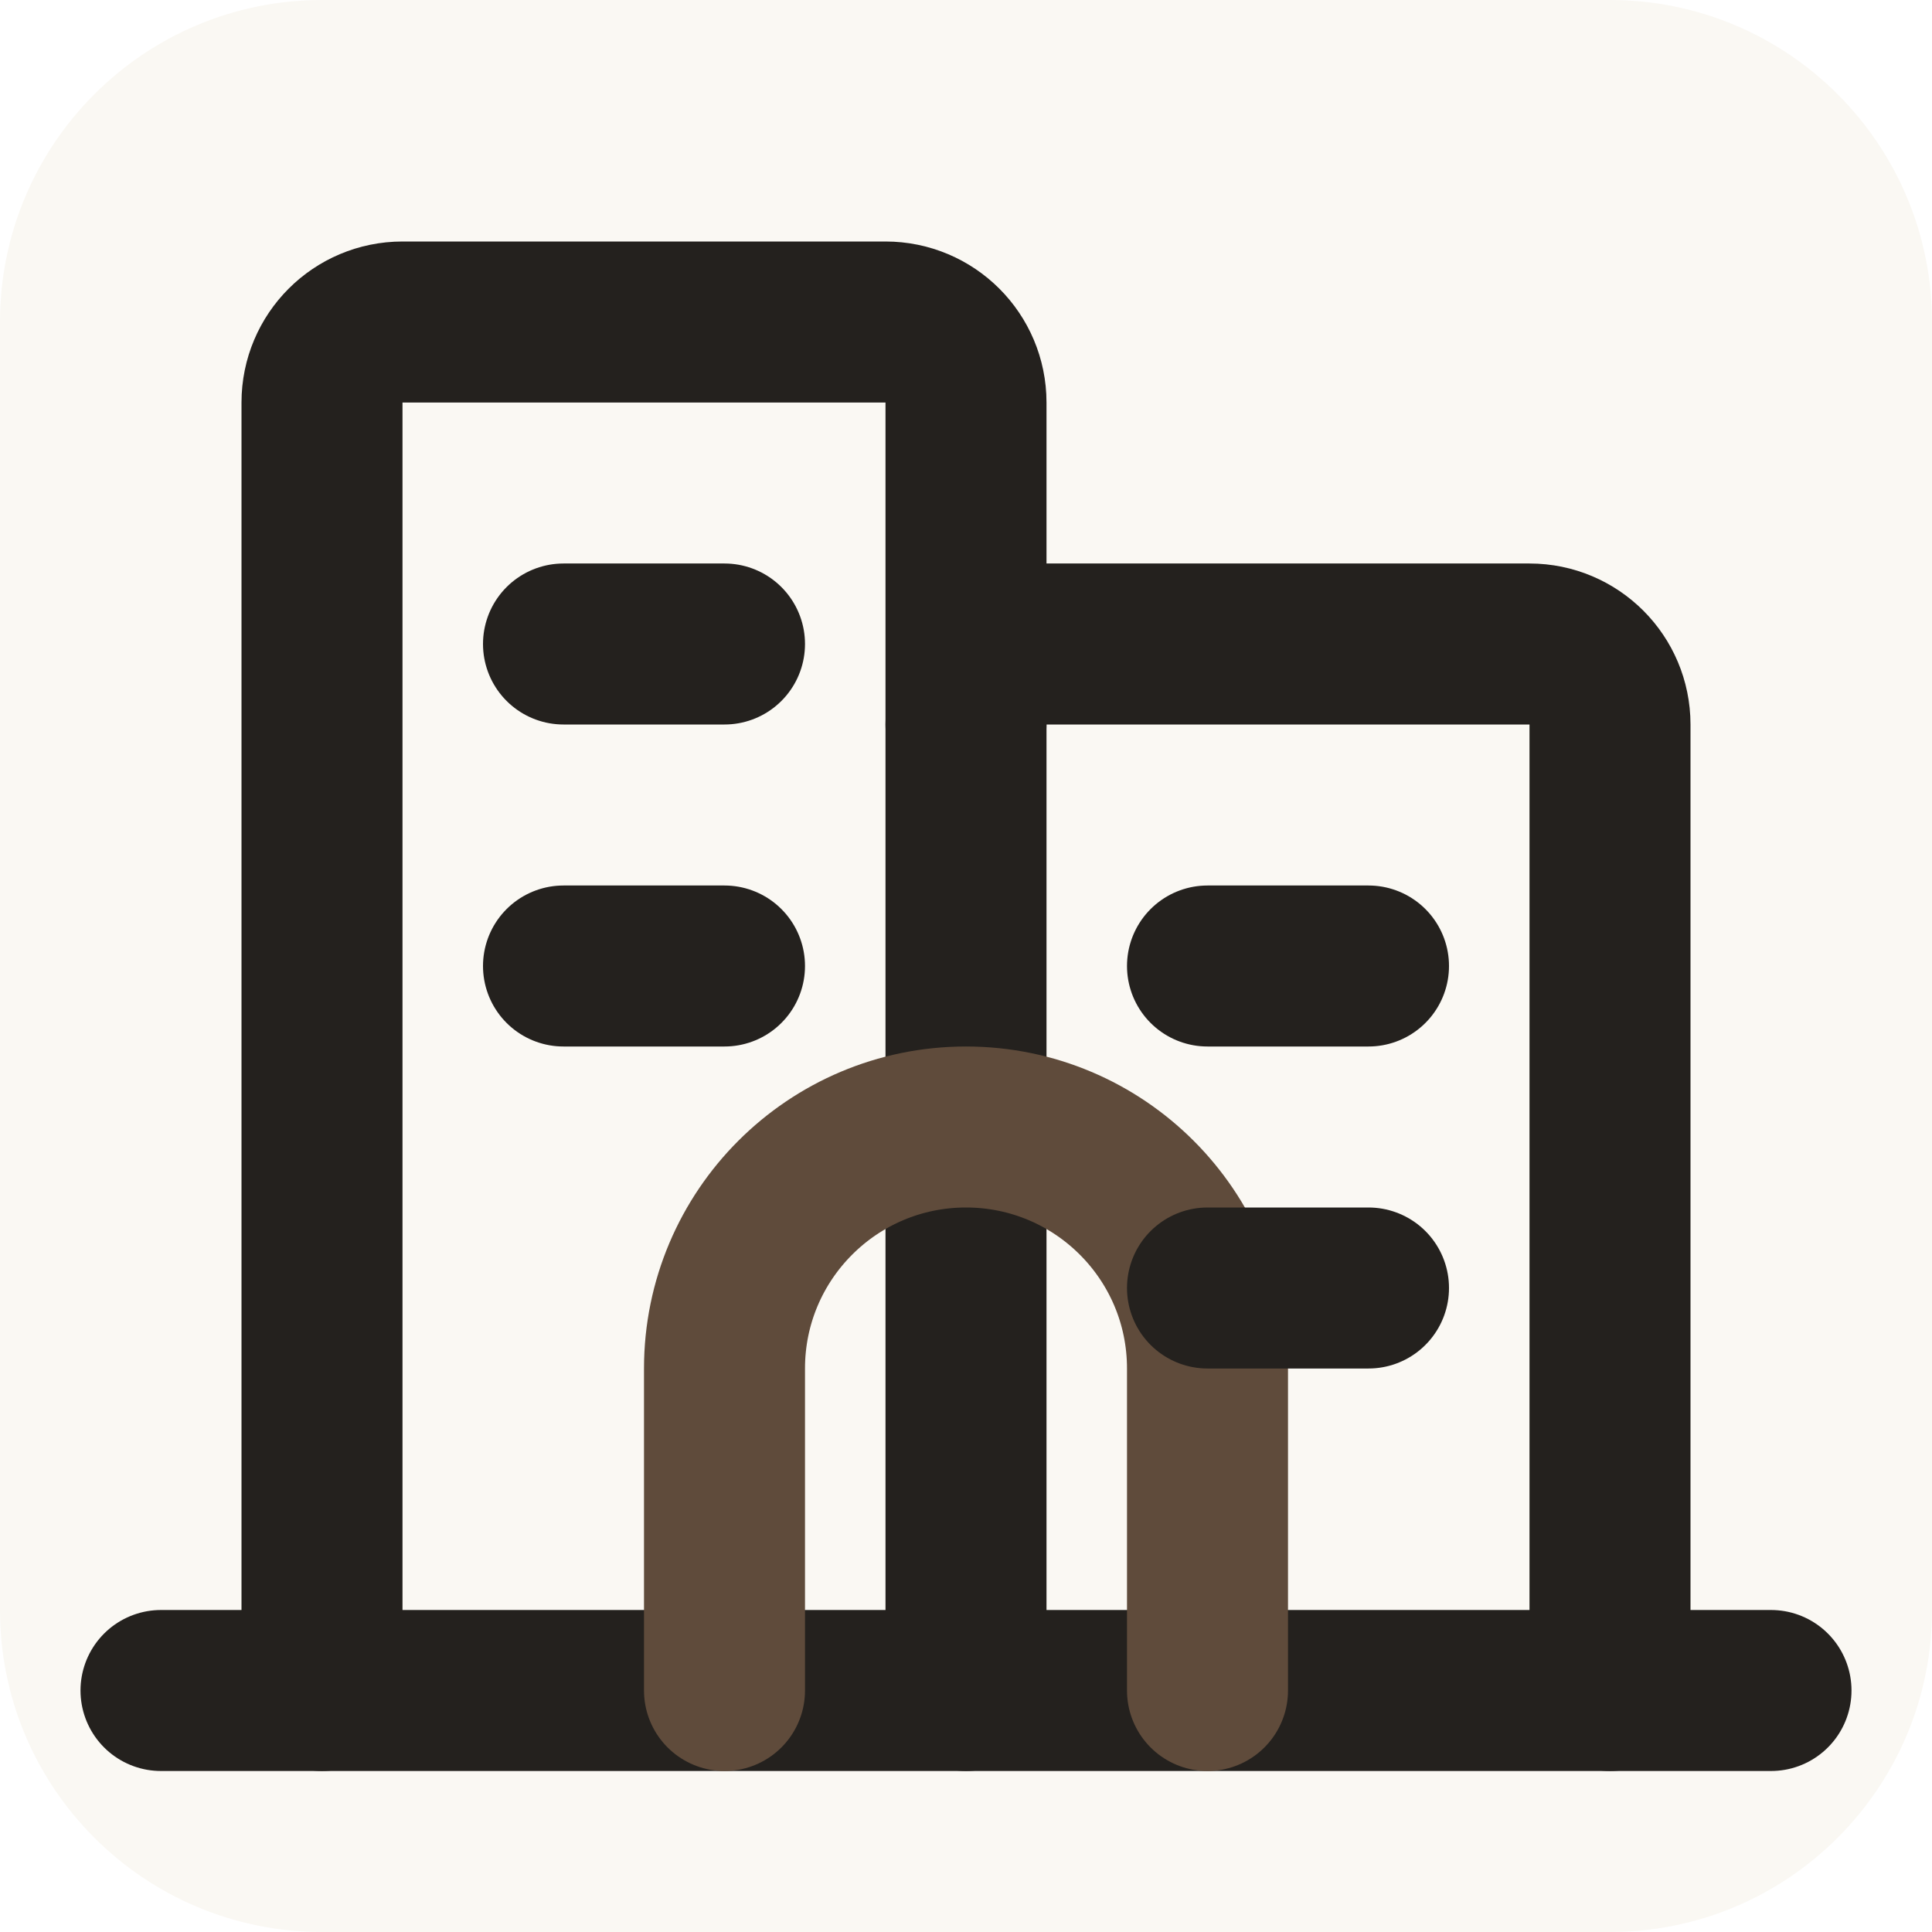
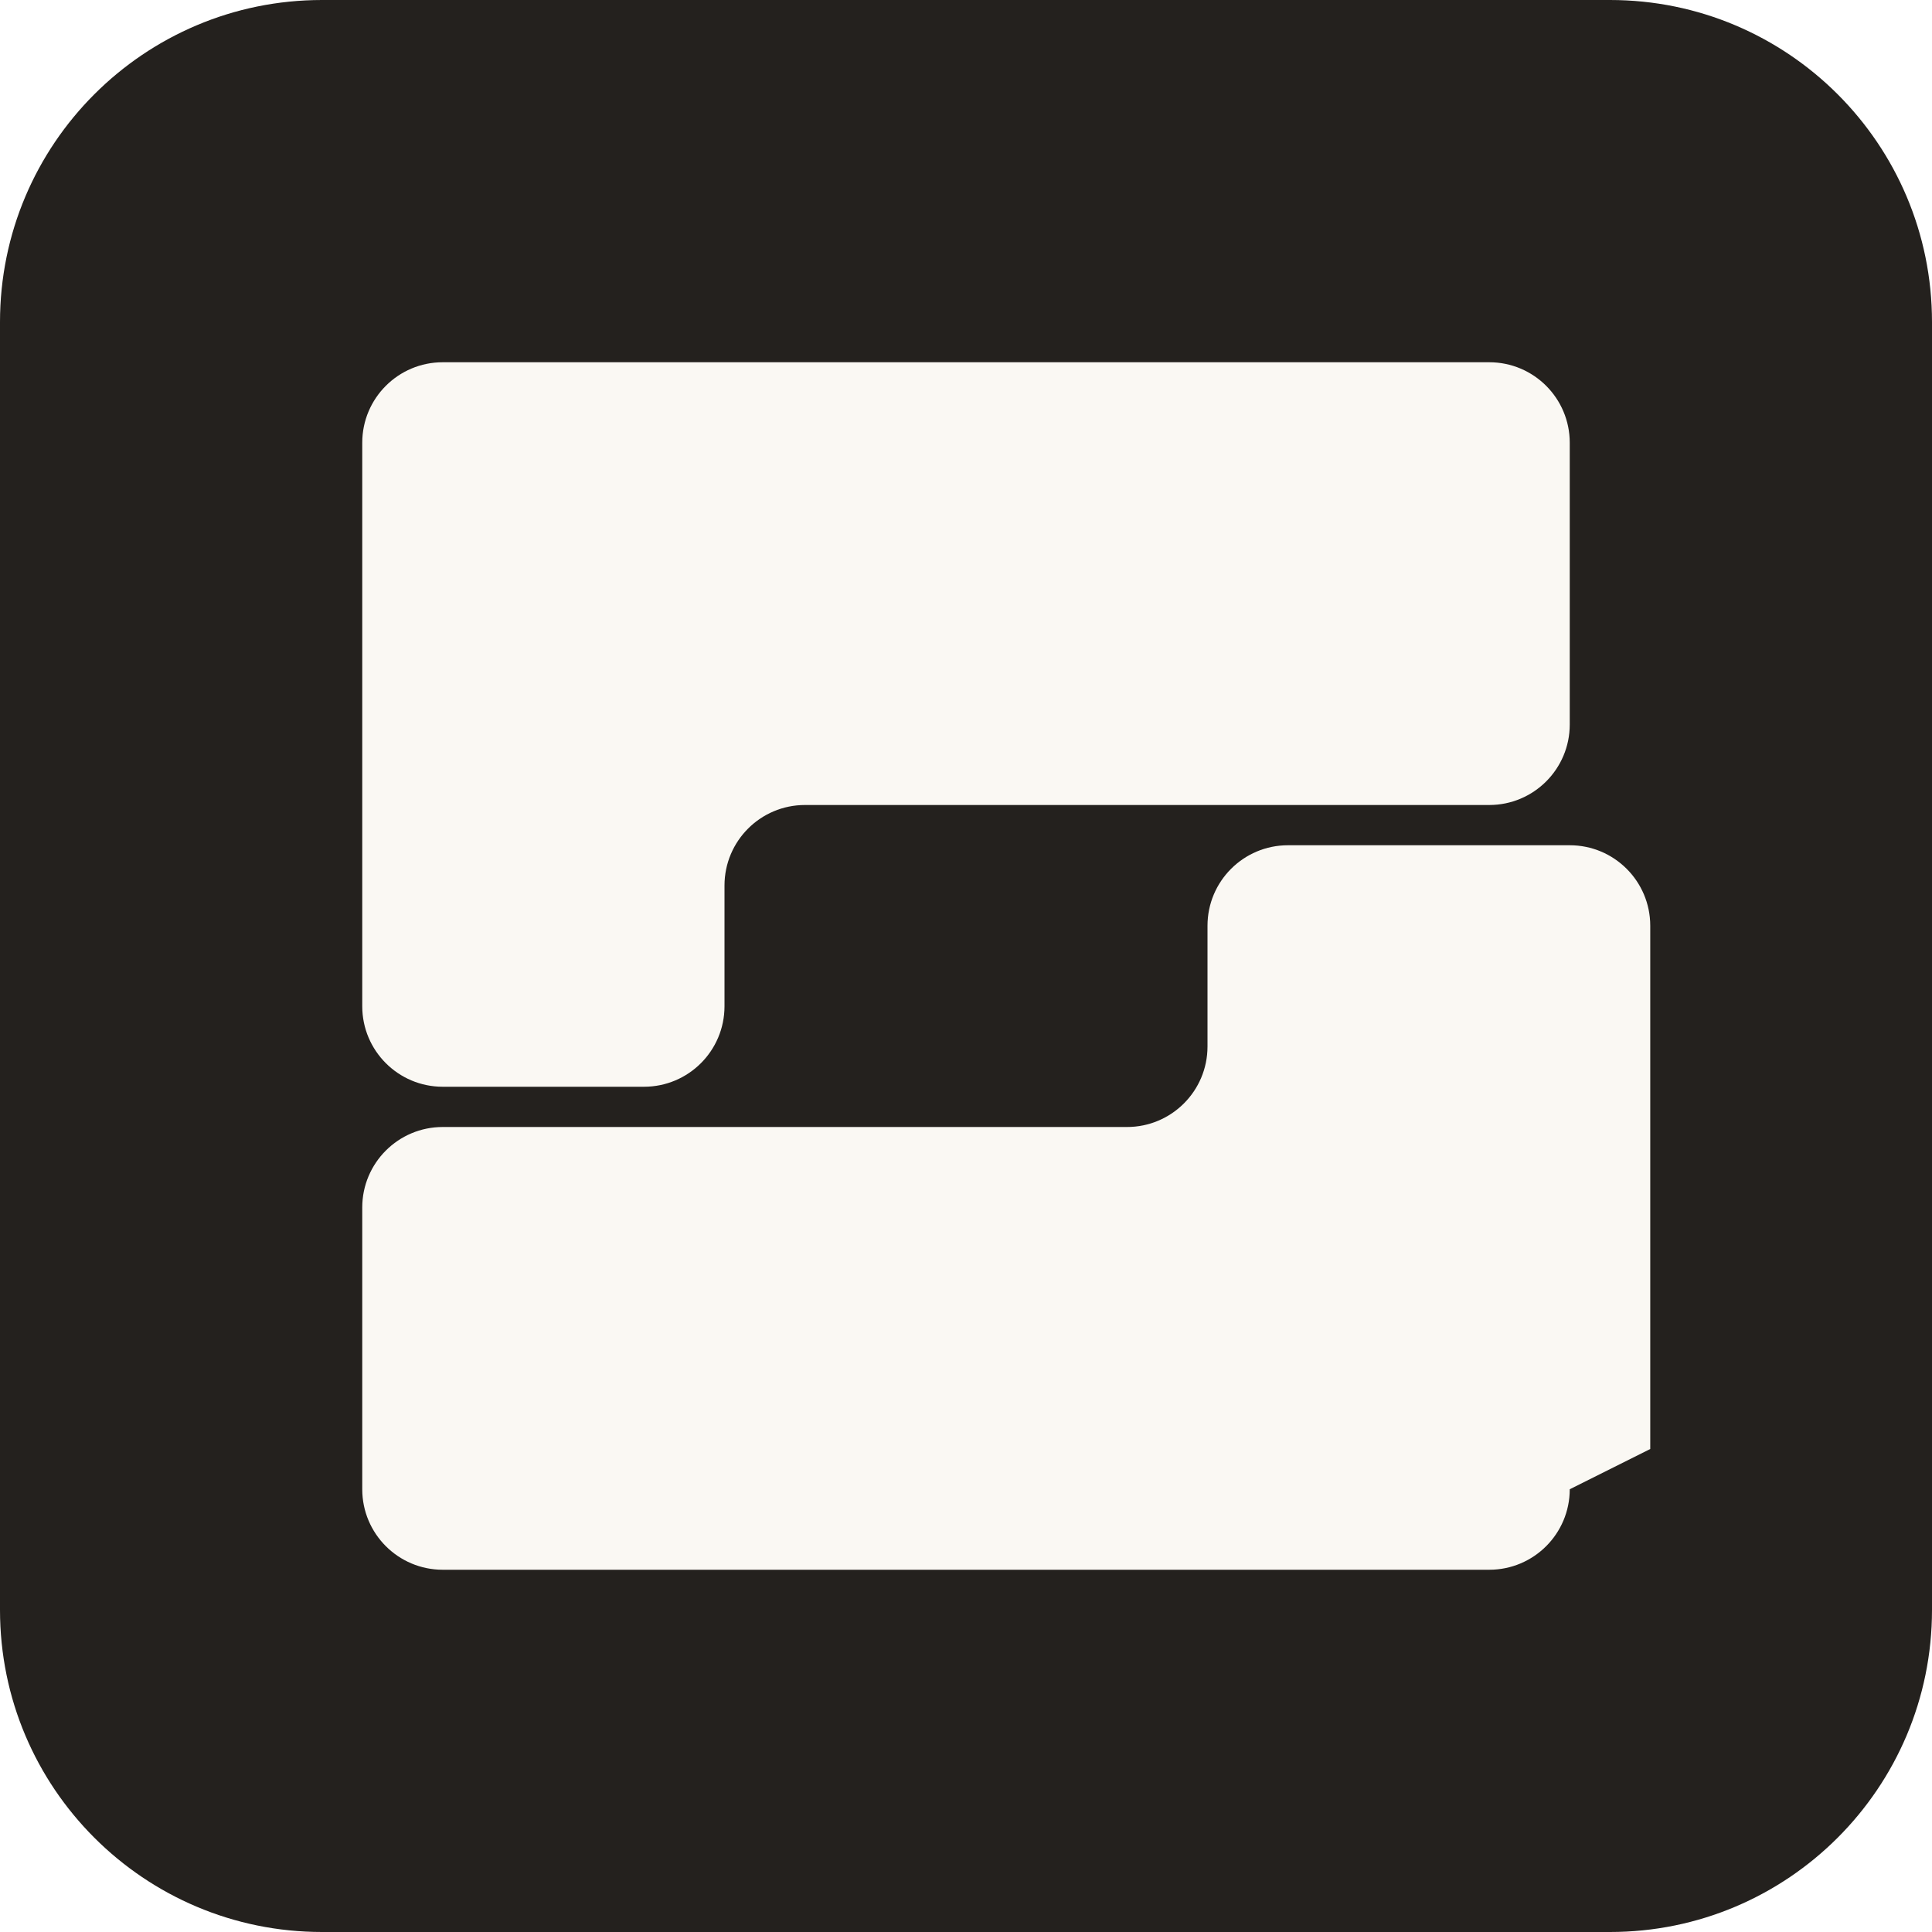
- <svg xmlns="http://www.w3.org/2000/svg" viewBox="0 0 24 24" fill="none" stroke="#24211e" stroke-width="2" stroke-linecap="round" stroke-linejoin="round">
-   <rect width="24" height="24" rx="4" fill="#faf8f3" stroke="none" />
-   <path d="M2 21h20" stroke="#24211e" />
-   <path d="M4 21V5a1 1 0 0 1 1-1h6a1 1 0 0 1 1 1v16" stroke="#24211e" />
-   <path d="M12 9a1 1 0 0 1 1-1h6a1 1 0 0 1 1 1v12" stroke="#24211e" />
-   <path d="M9 21v-4a3 3 0 0 1 6 0v4" stroke="#5f4b3b" />
-   <path d="M7 8h2" stroke="#24211e" />
-   <path d="M7 12h2" stroke="#24211e" />
-   <path d="M15 12h2" stroke="#24211e" />
-   <path d="M15 16h2" stroke="#24211e" />
+ <svg xmlns="http://www.w3.org/2000/svg" viewBox="0 0 24 24">
+   <rect width="24" height="24" rx="4" fill="#24211e" />
+   <path fill="#faf8f3" d="M4.5 5.5A1 1 0 0 1 5.5 4.5h13a1 1 0 0 1 1 1V9a1 1 0 0 1-1 1H10a1 1 0 0 0-1 1v1.5a1 1 0 0 1-1 1H5.5A1 1 0 0 1 4.5 12.5V5.5z" />
+   <path fill="#faf8f3" d="M19.5 18.5a1 1 0 0 1-1 1h-13a1 1 0 0 1-1-1V15a1 1 0 0 1 1-1H14a1 1 0 0 0 1-1v-1.5a1 1 0 0 1 1-1h3.5a1 1 0 0 1 1 1v6.5z" />
</svg>
